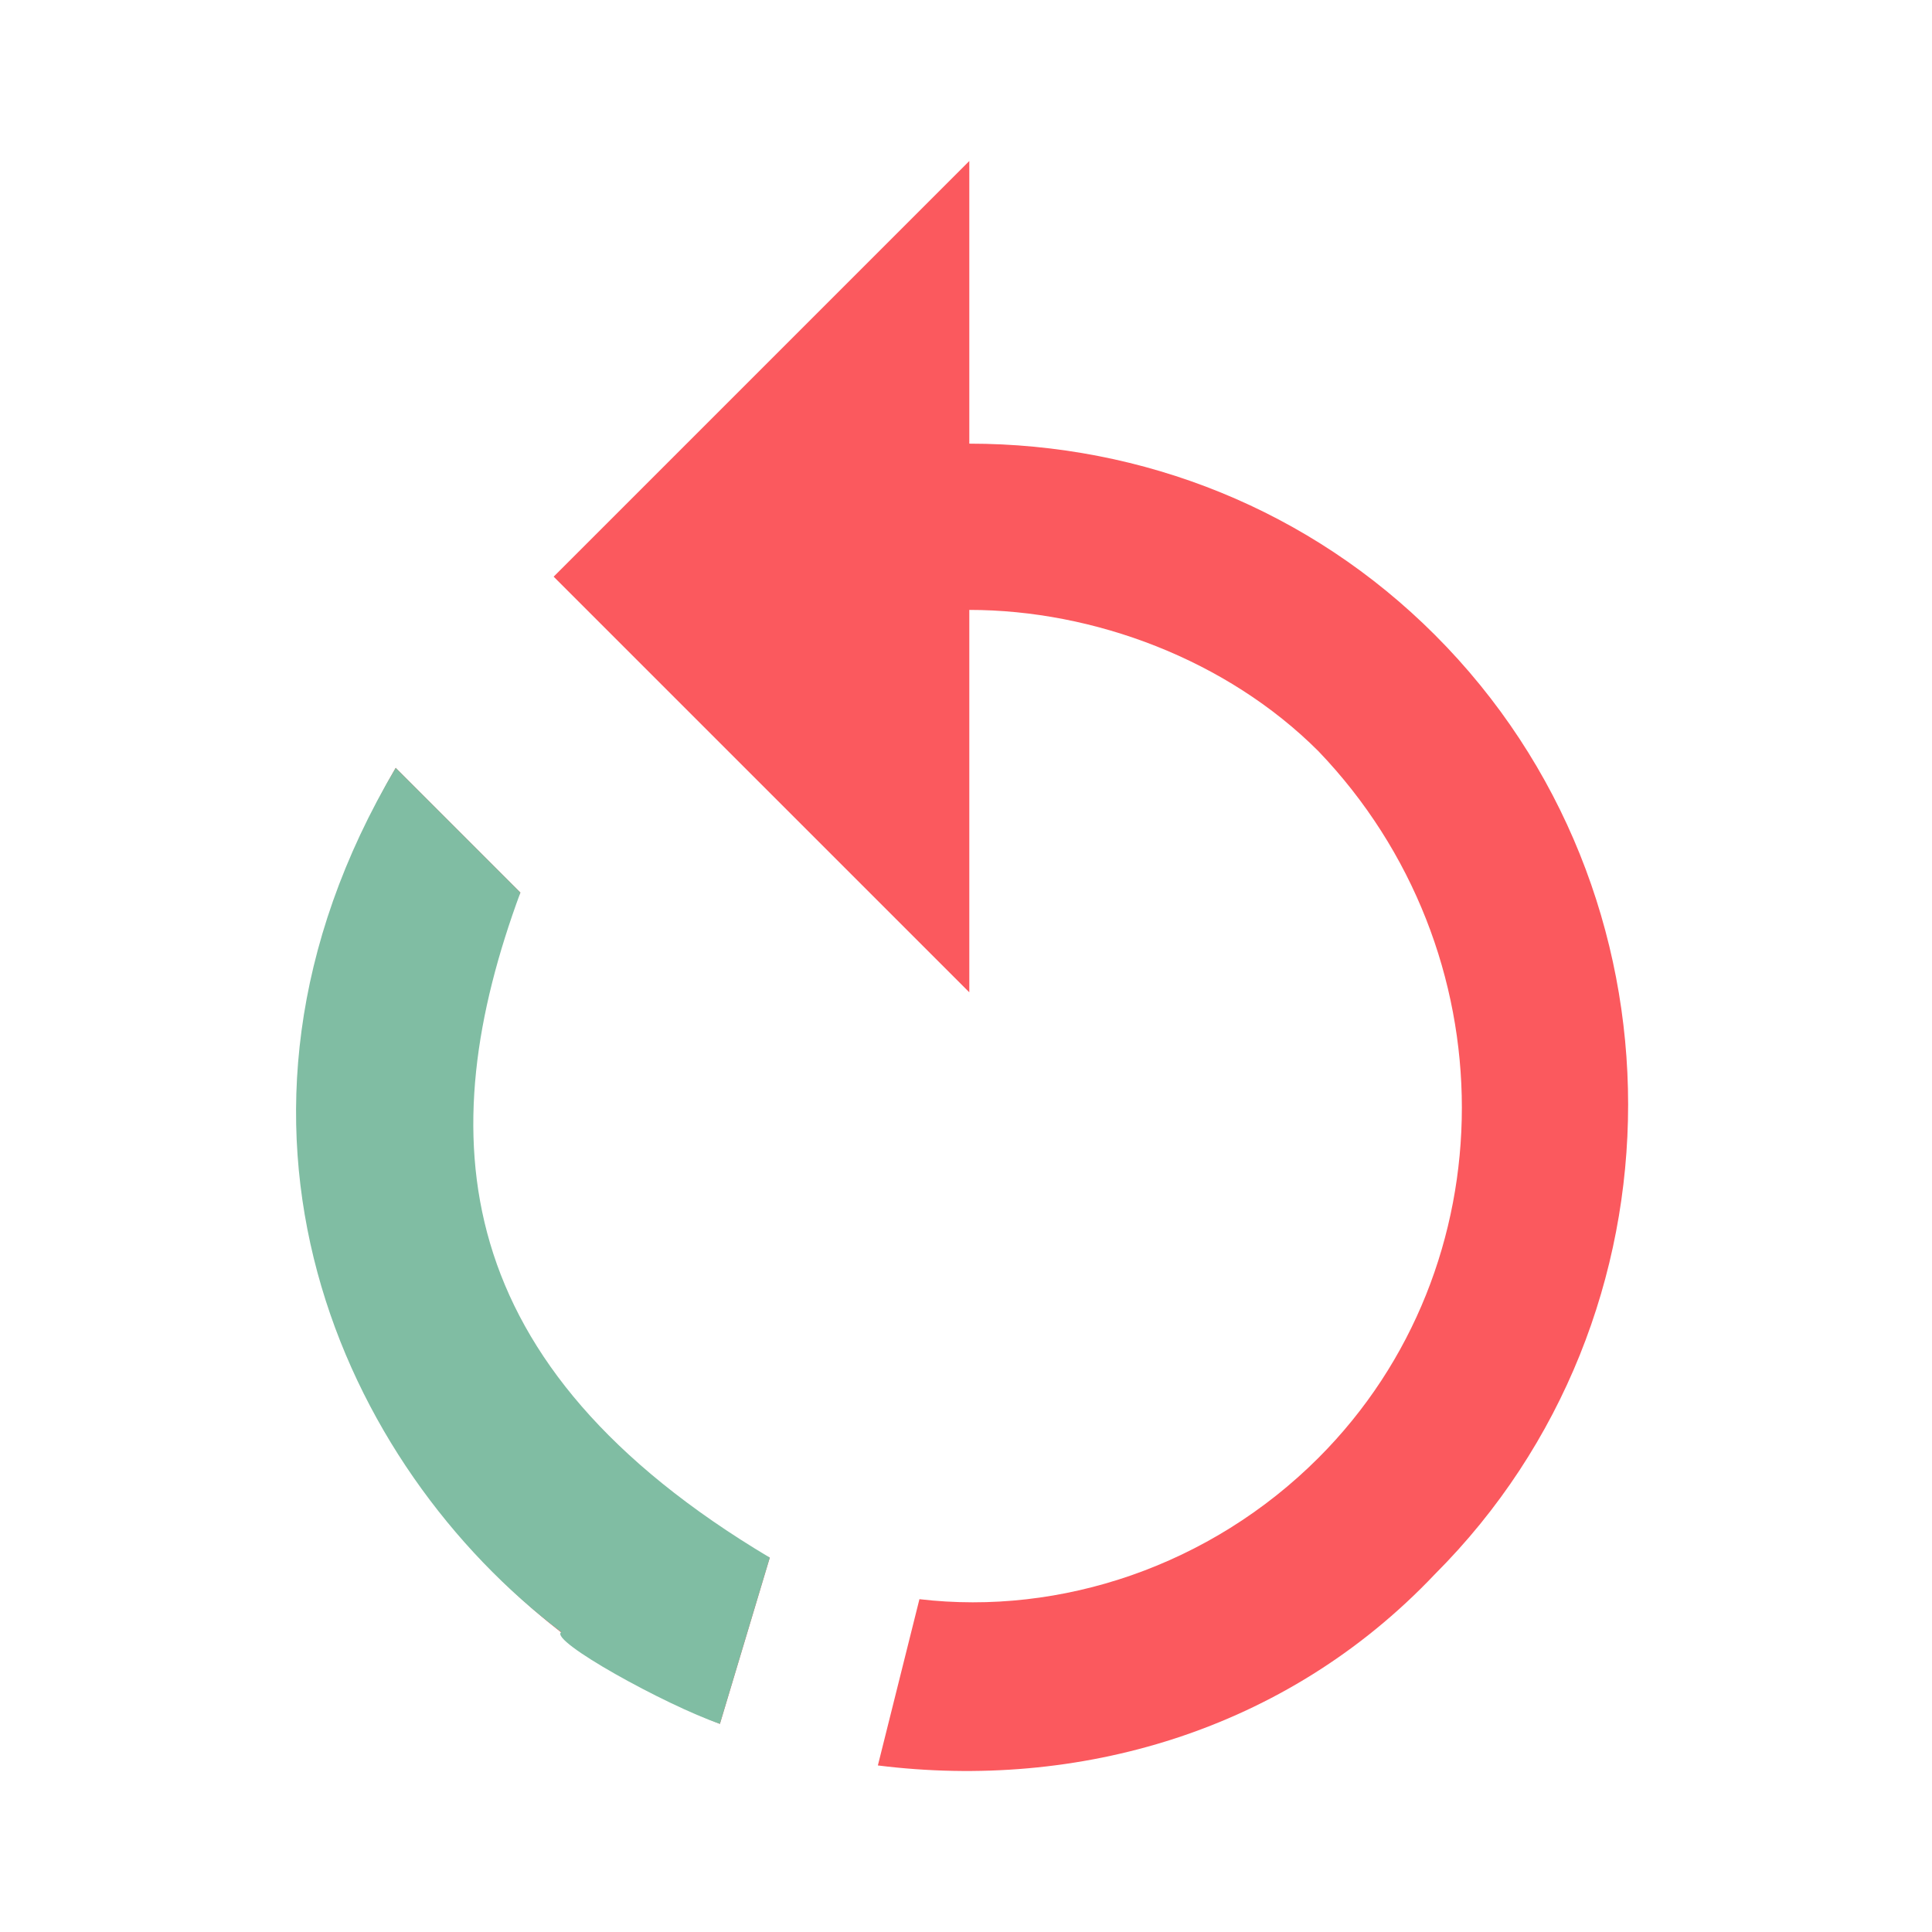
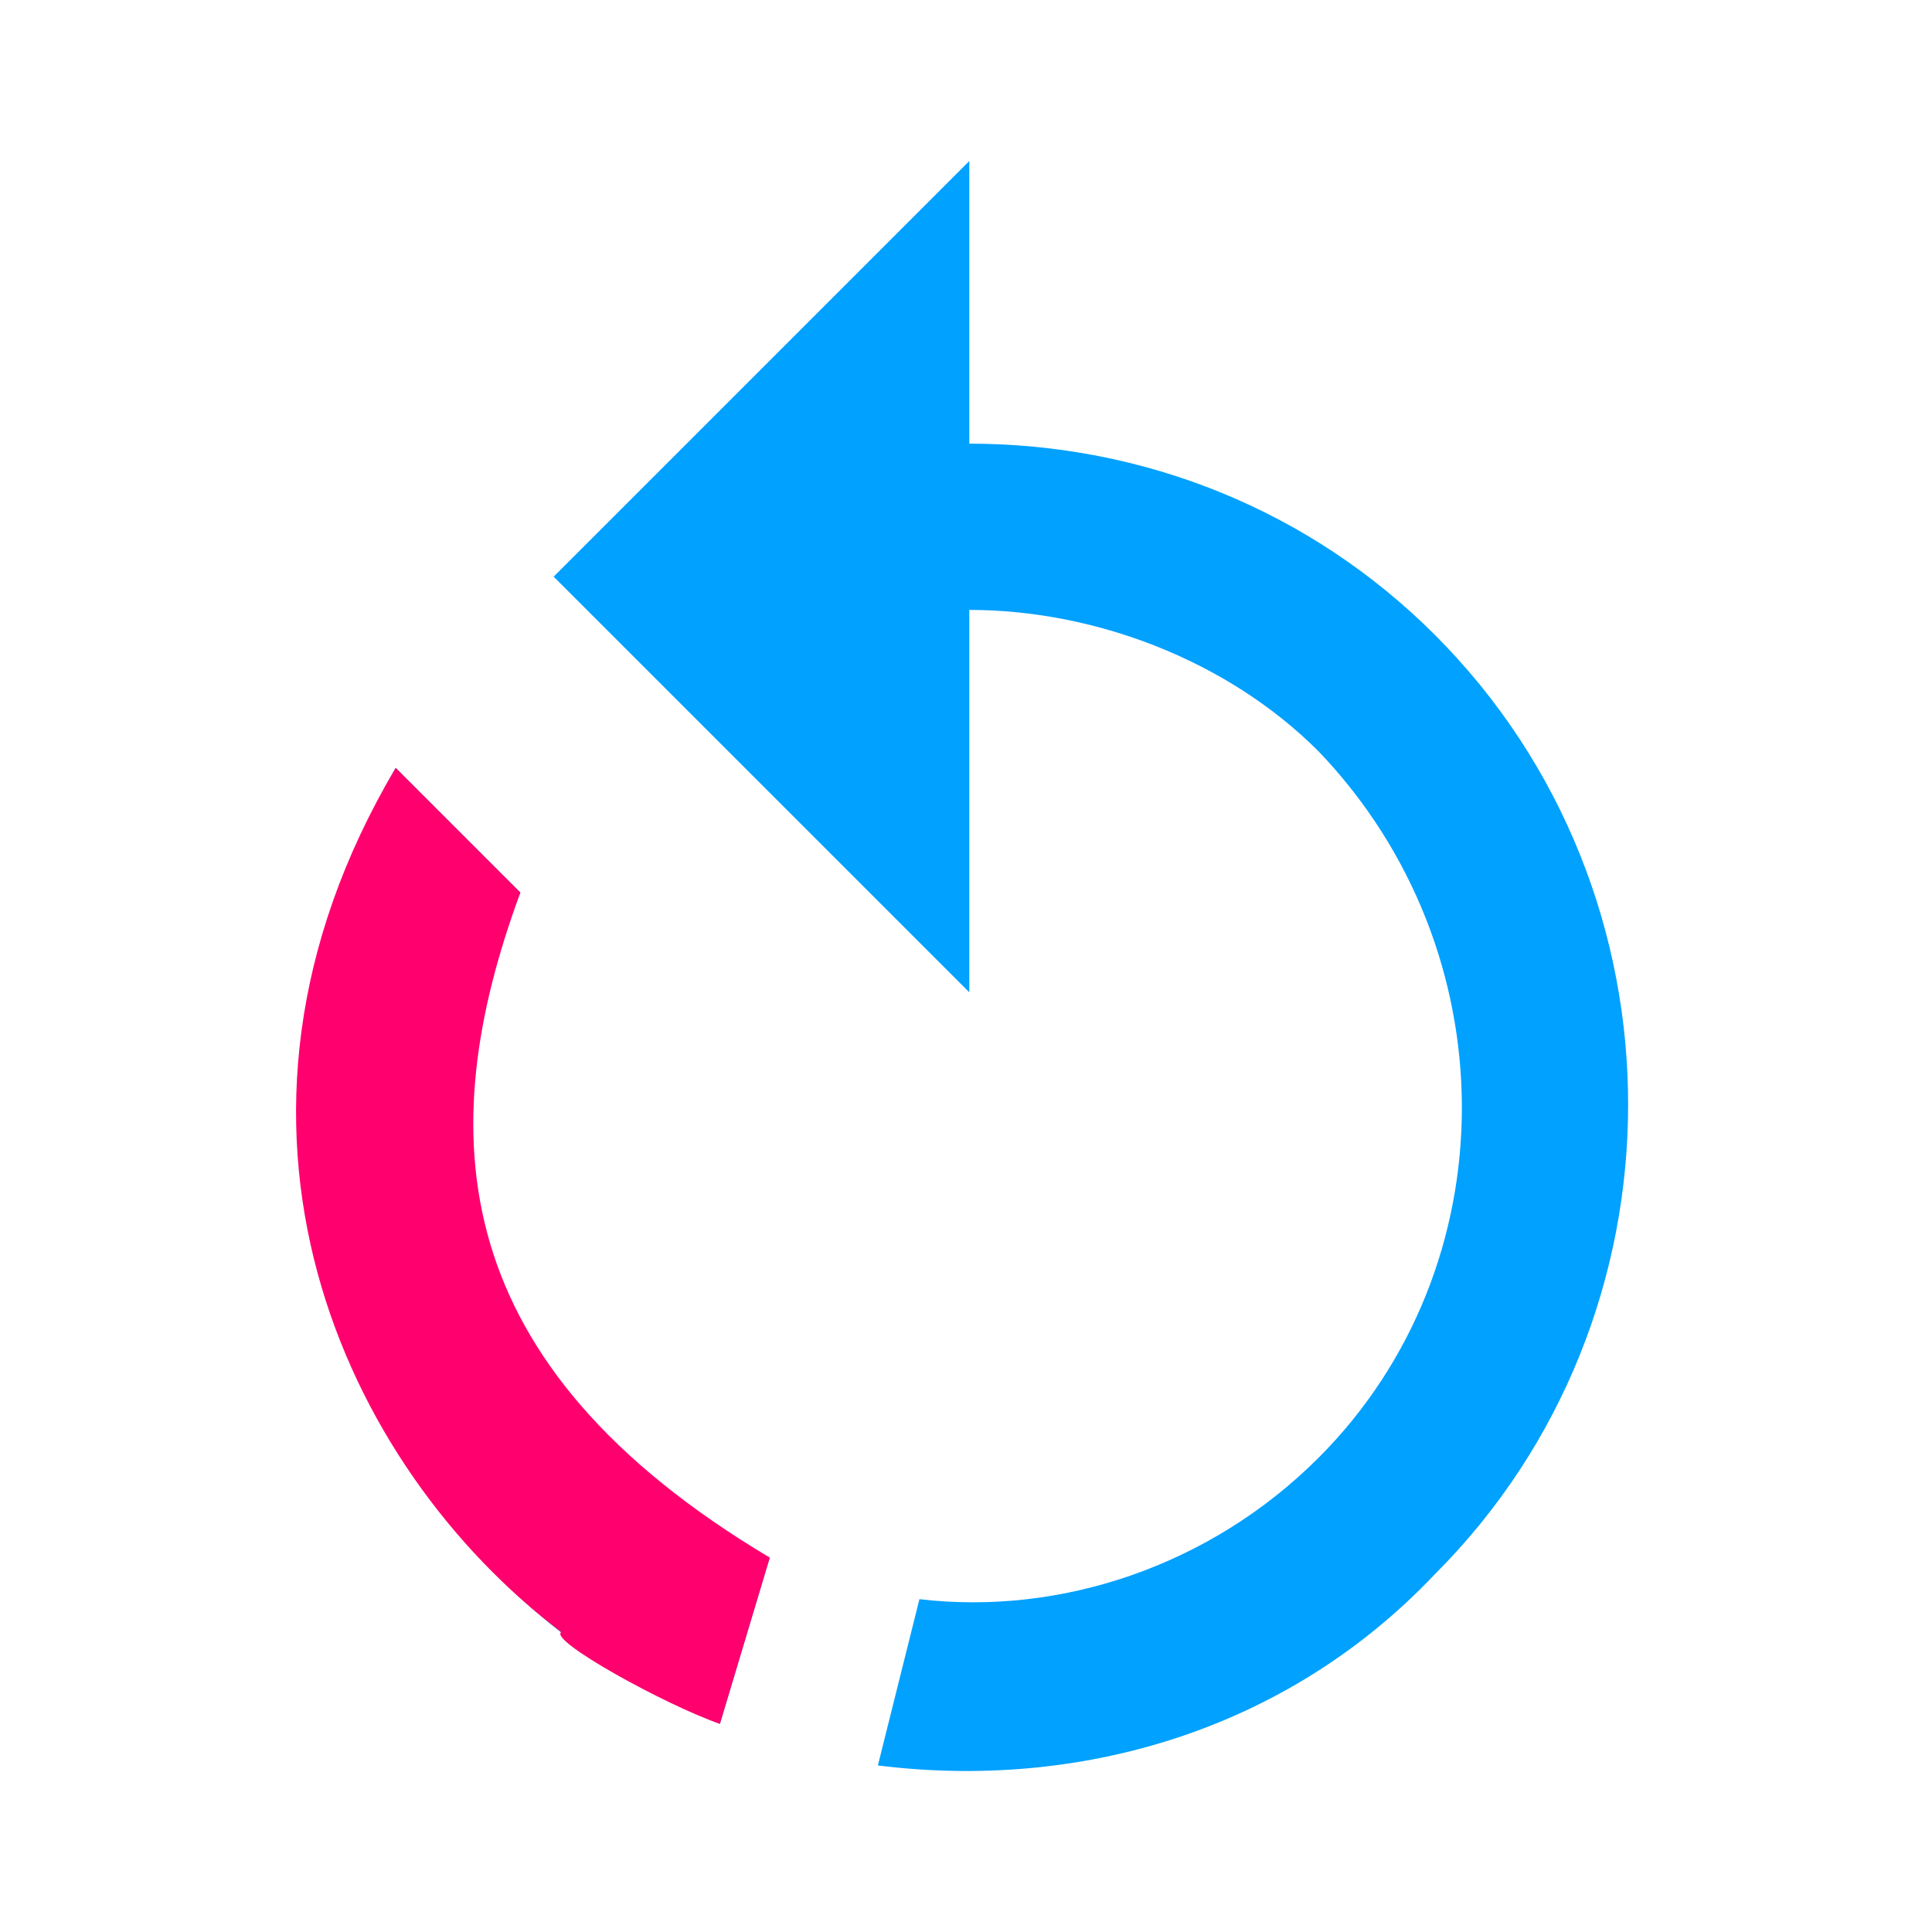
<svg xmlns="http://www.w3.org/2000/svg" version="1.1" width="240" height="240" viewBox="0 0 240 240" id="svg4">
  <defs id="defs8" />
-   <path d="m 120.411,55.112 c 21.687,0 42.34,8.262 57.831,23.752 32.013,32.013 32.013,84.681 0,116.694 -18.588,19.621 -44.406,26.85 -69.19,23.752 l 5.163,-20.654 c 17.556,2.065 36.144,-4.131 49.569,-17.556 23.752,-23.752 23.752,-62.994 0,-87.779 C 152.424,81.962 135.901,75.765 120.411,75.765 V 123.269 L 68.776,71.635 120.411,20 V 55.112 M 61.547,195.558 C 34.697,168.708 30.566,127.4 49.155,95.387 l 15.49,15.49 c -11.36,22.719 -7.229,51.635 12.392,70.223 5.163,5.163 11.36,9.294 18.588,12.392 l -6.196,20.654 C 79.103,210.016 69.809,203.819 61.547,195.558 Z" id="path2" style="fill:#fb595e;stroke-width:10.327;fill-opacity:1" />
-   <path style="fill:#80bda3;fill-opacity:1;stroke:none;stroke-width:1px;stroke-linecap:butt;stroke-linejoin:miter;stroke-opacity:1" d="M 89.43,214.146 C 82.659,211.803 68.113,203.774 69.723,202.747 42.693,182.288 22.823,139.816 49.155,95.387 l 15.49,15.49 c -11.105,30.045 -9.255,58.633 30.981,82.615 z" id="path1524" />
+   <path d="m 120.411,55.112 c 21.687,0 42.34,8.262 57.831,23.752 32.013,32.013 32.013,84.681 0,116.694 -18.588,19.621 -44.406,26.85 -69.19,23.752 l 5.163,-20.654 c 17.556,2.065 36.144,-4.131 49.569,-17.556 23.752,-23.752 23.752,-62.994 0,-87.779 C 152.424,81.962 135.901,75.765 120.411,75.765 V 123.269 L 68.776,71.635 120.411,20 V 55.112 M 61.547,195.558 C 34.697,168.708 30.566,127.4 49.155,95.387 l 15.49,15.49 c -11.36,22.719 -7.229,51.635 12.392,70.223 5.163,5.163 11.36,9.294 18.588,12.392 l -6.196,20.654 C 79.103,210.016 69.809,203.819 61.547,195.558 Z" id="path2" style="fill:#00a1ff;stroke-width:10.327;fill-opacity:1" />
+   <path style="fill:#ff006e;fill-opacity:1;stroke:none;stroke-width:1px;stroke-linecap:butt;stroke-linejoin:miter;stroke-opacity:1" d="M 89.43,214.146 C 82.659,211.803 68.113,203.774 69.723,202.747 42.693,182.288 22.823,139.816 49.155,95.387 l 15.49,15.49 c -11.105,30.045 -9.255,58.633 30.981,82.615 z" id="path1524" />
</svg>
